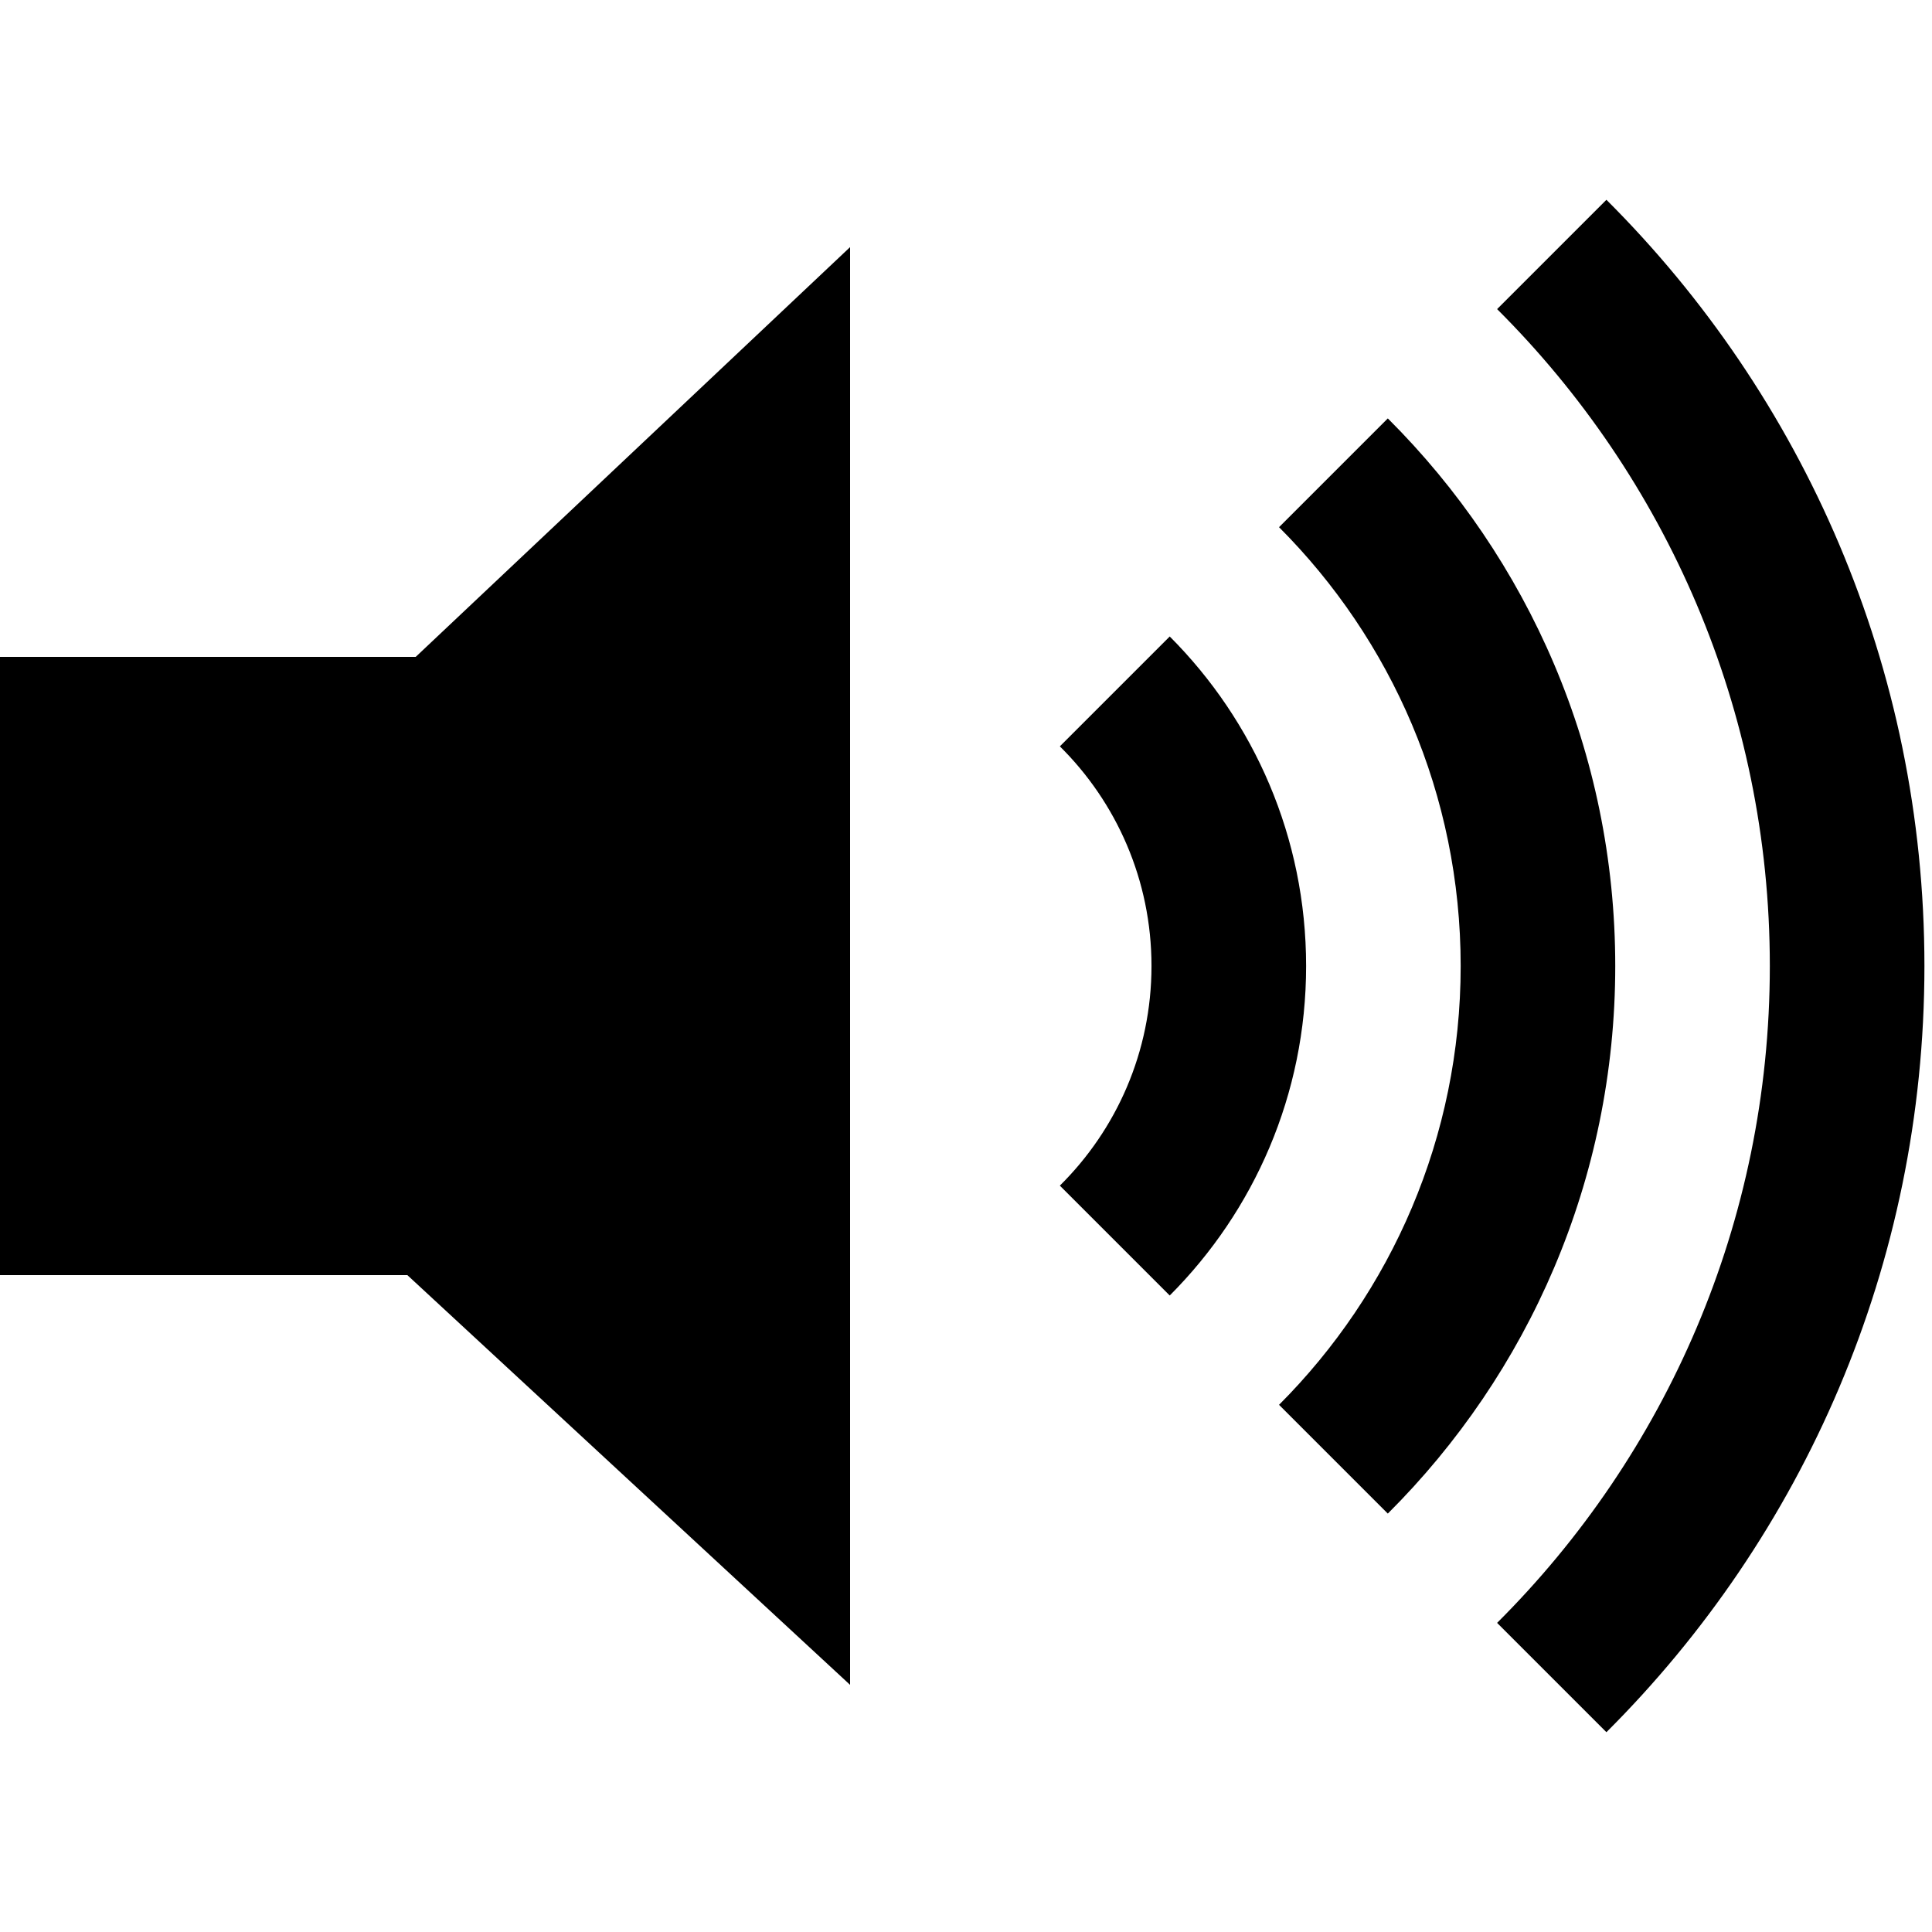
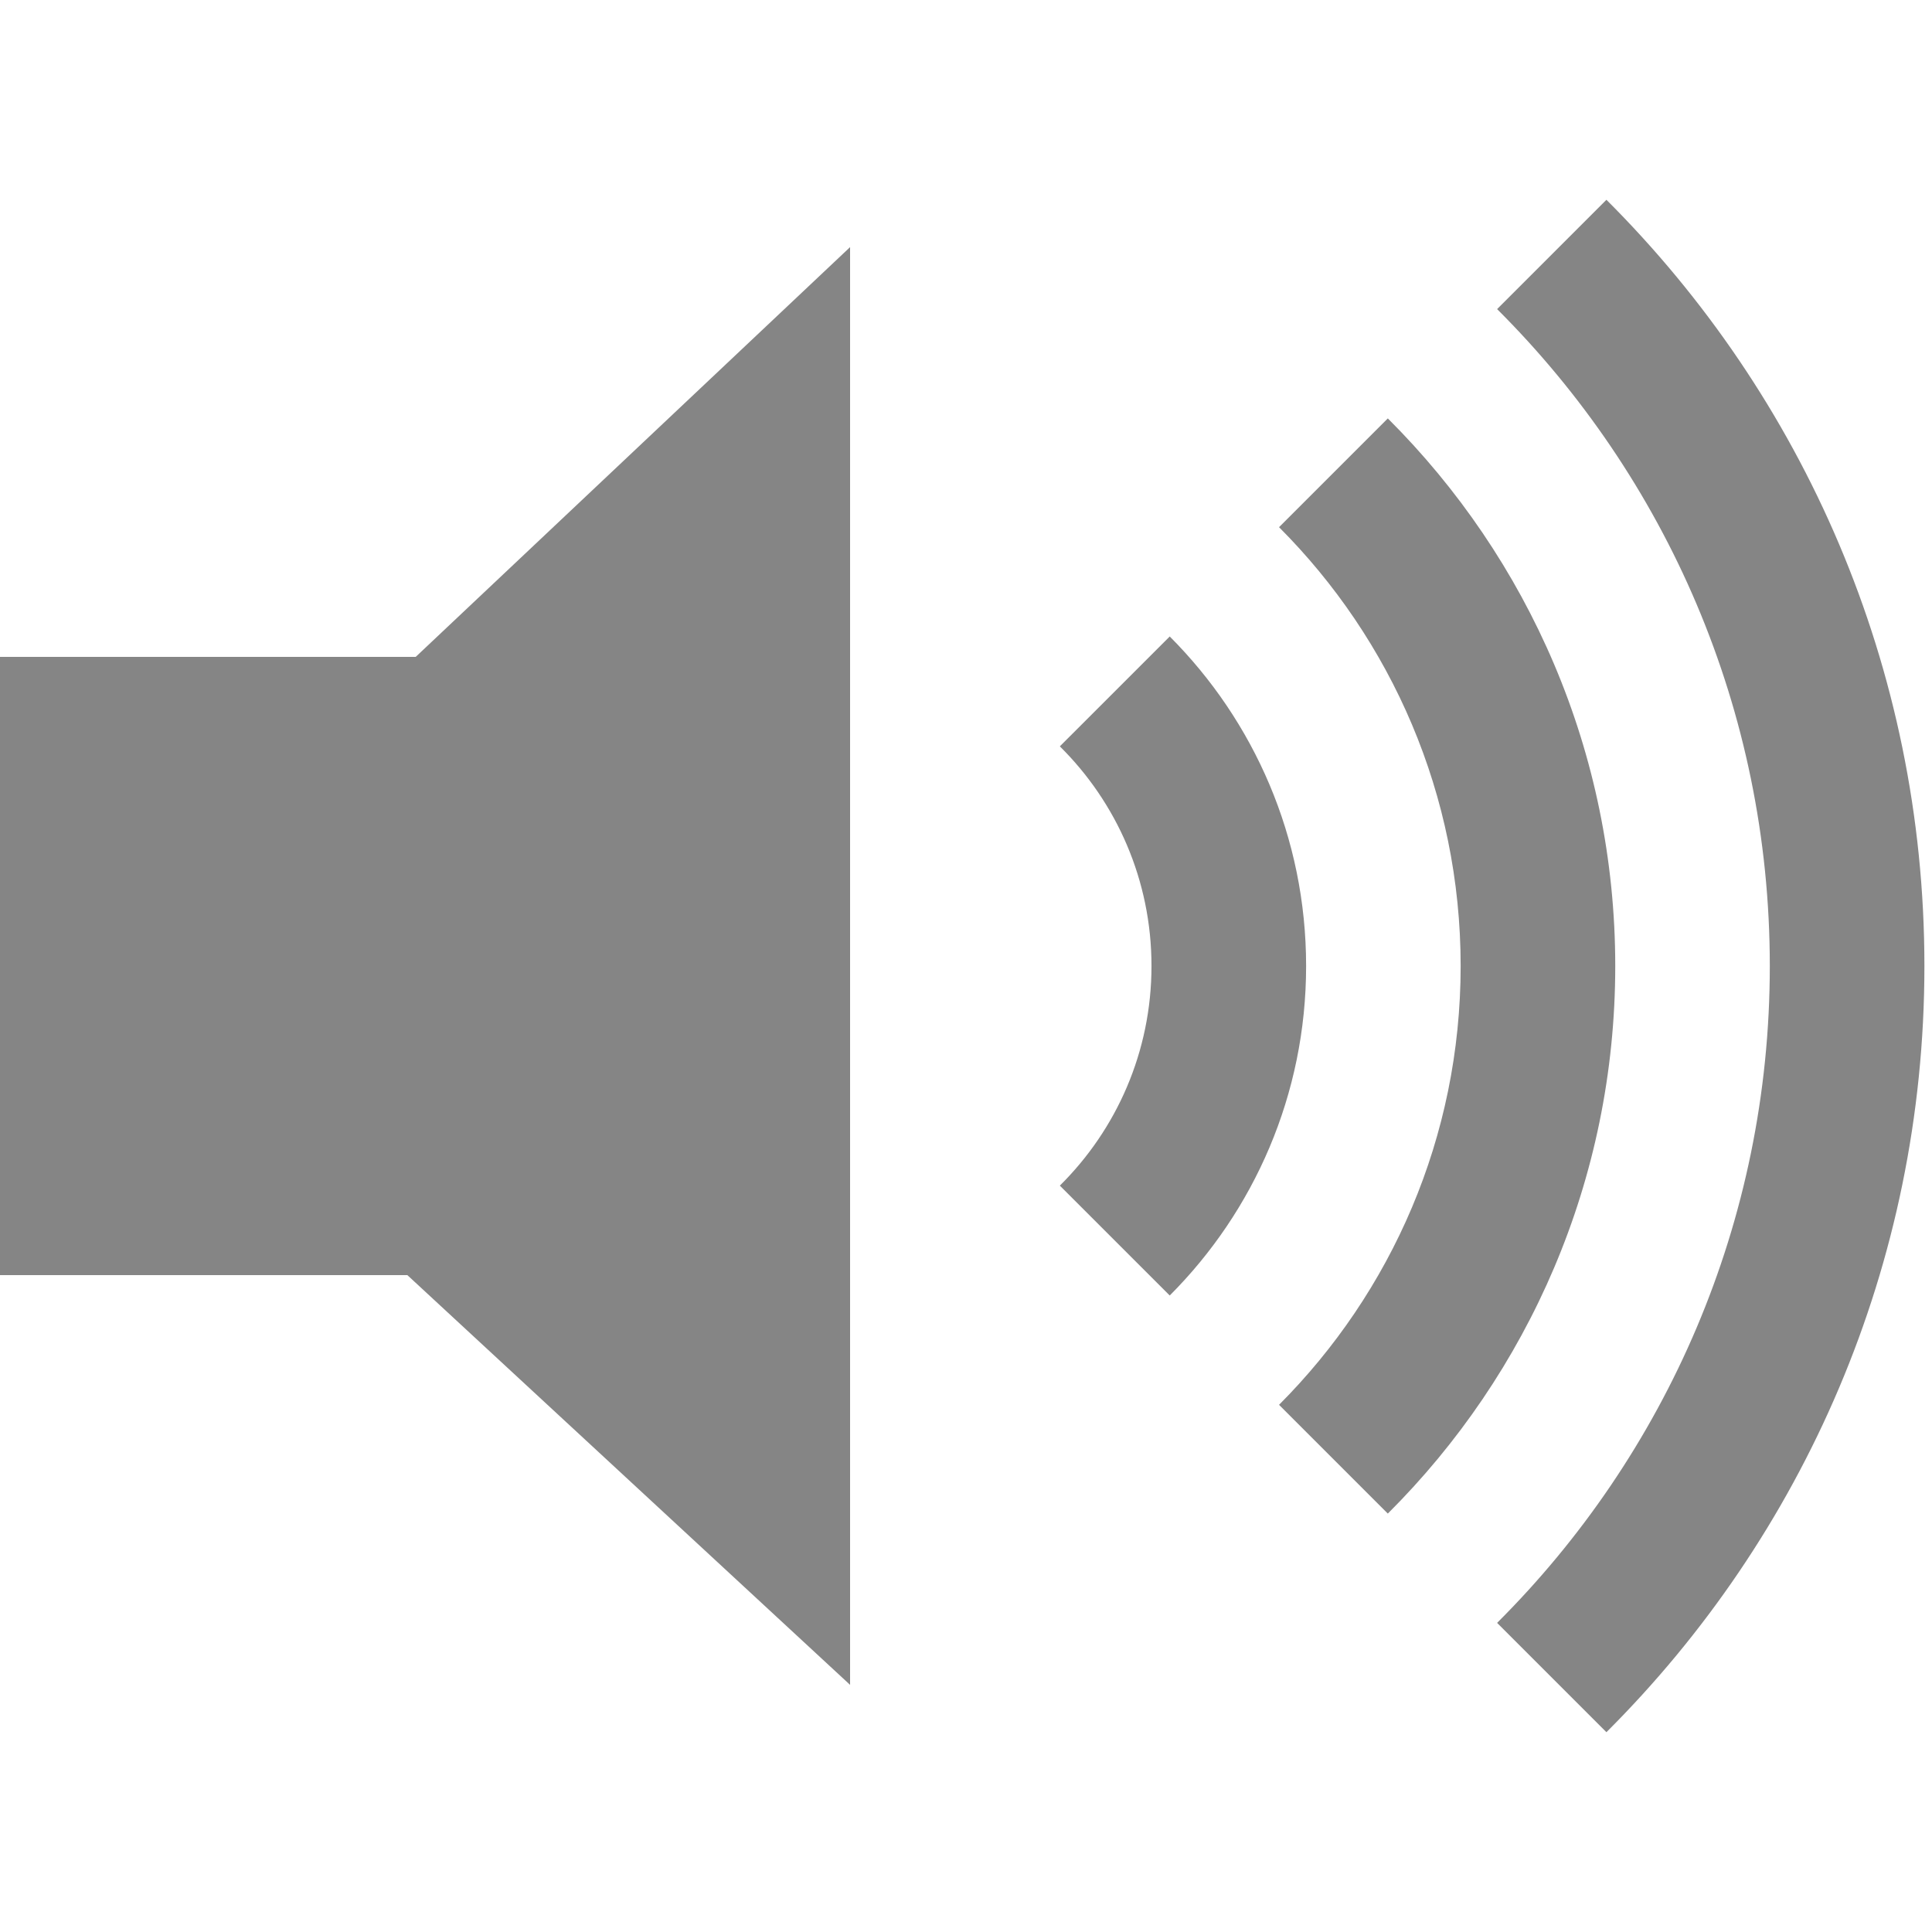
<svg xmlns="http://www.w3.org/2000/svg" version="1.1" id="Layer_1" x="0px" y="0px" width="100px" height="100px" viewBox="0 0 100 100" enable-background="new 0 0 100 100" xml:space="preserve">
-   <path d="M60.545,32.944l-5.687,5.687c2.929,2.9,4.743,6.922,4.743,11.369c0,4.446-1.814,8.469-4.743,11.368l5.687,5.687  c4.361-4.367,7.059-10.396,7.059-17.055C67.604,43.34,64.906,37.312,60.545,32.944z" />
-   <path d="M83.605,50c0-11.075-4.501-21.099-11.772-28.343l-5.63,5.63c5.809,5.815,9.401,13.844,9.401,22.713  c0,8.868-3.593,16.897-9.401,22.713l5.63,5.63C79.104,71.099,83.605,61.075,83.605,50z" />
-   <path d="M99.608,50c0-15.495-6.293-29.519-16.46-39.659l-5.658,5.658C86.21,24.691,91.606,36.715,91.606,50  c0,13.284-5.396,25.309-14.116,34l5.658,5.658C93.315,79.519,99.608,65.494,99.608,50z" />
-   <polygon points="0,66 21.085,66 44,87.208 44,12.791 21.517,34 0,34 " />
+   <path fill="#858585" d="M60.545,32.944l-5.688,5.687c2.93,2.9,4.744,6.922,4.744,11.369c0,4.445-1.814,8.469-4.744,11.368  l5.688,5.687c4.361-4.367,7.059-10.396,7.059-17.055C67.604,43.34,64.906,37.312,60.545,32.944z" />
+   <path fill="#858585" d="M83.605,50c0-11.075-4.502-21.099-11.772-28.343l-5.63,5.63c5.809,5.815,9.4,13.844,9.4,22.713  c0,8.868-3.592,16.896-9.4,22.713l5.63,5.63C79.104,71.1,83.605,61.075,83.605,50z" />
+   <path fill="#858585" d="M99.607,50c0-15.495-6.293-29.519-16.459-39.659l-5.658,5.658C86.21,24.691,91.605,36.715,91.605,50  c0,13.284-5.396,25.309-14.115,34l5.658,5.658C93.314,79.52,99.607,65.494,99.607,50z" />
+   <polygon fill="#858585" points="0,66 21.085,66 44,87.208 44,12.791 21.517,34 0,34 " />
</svg>
